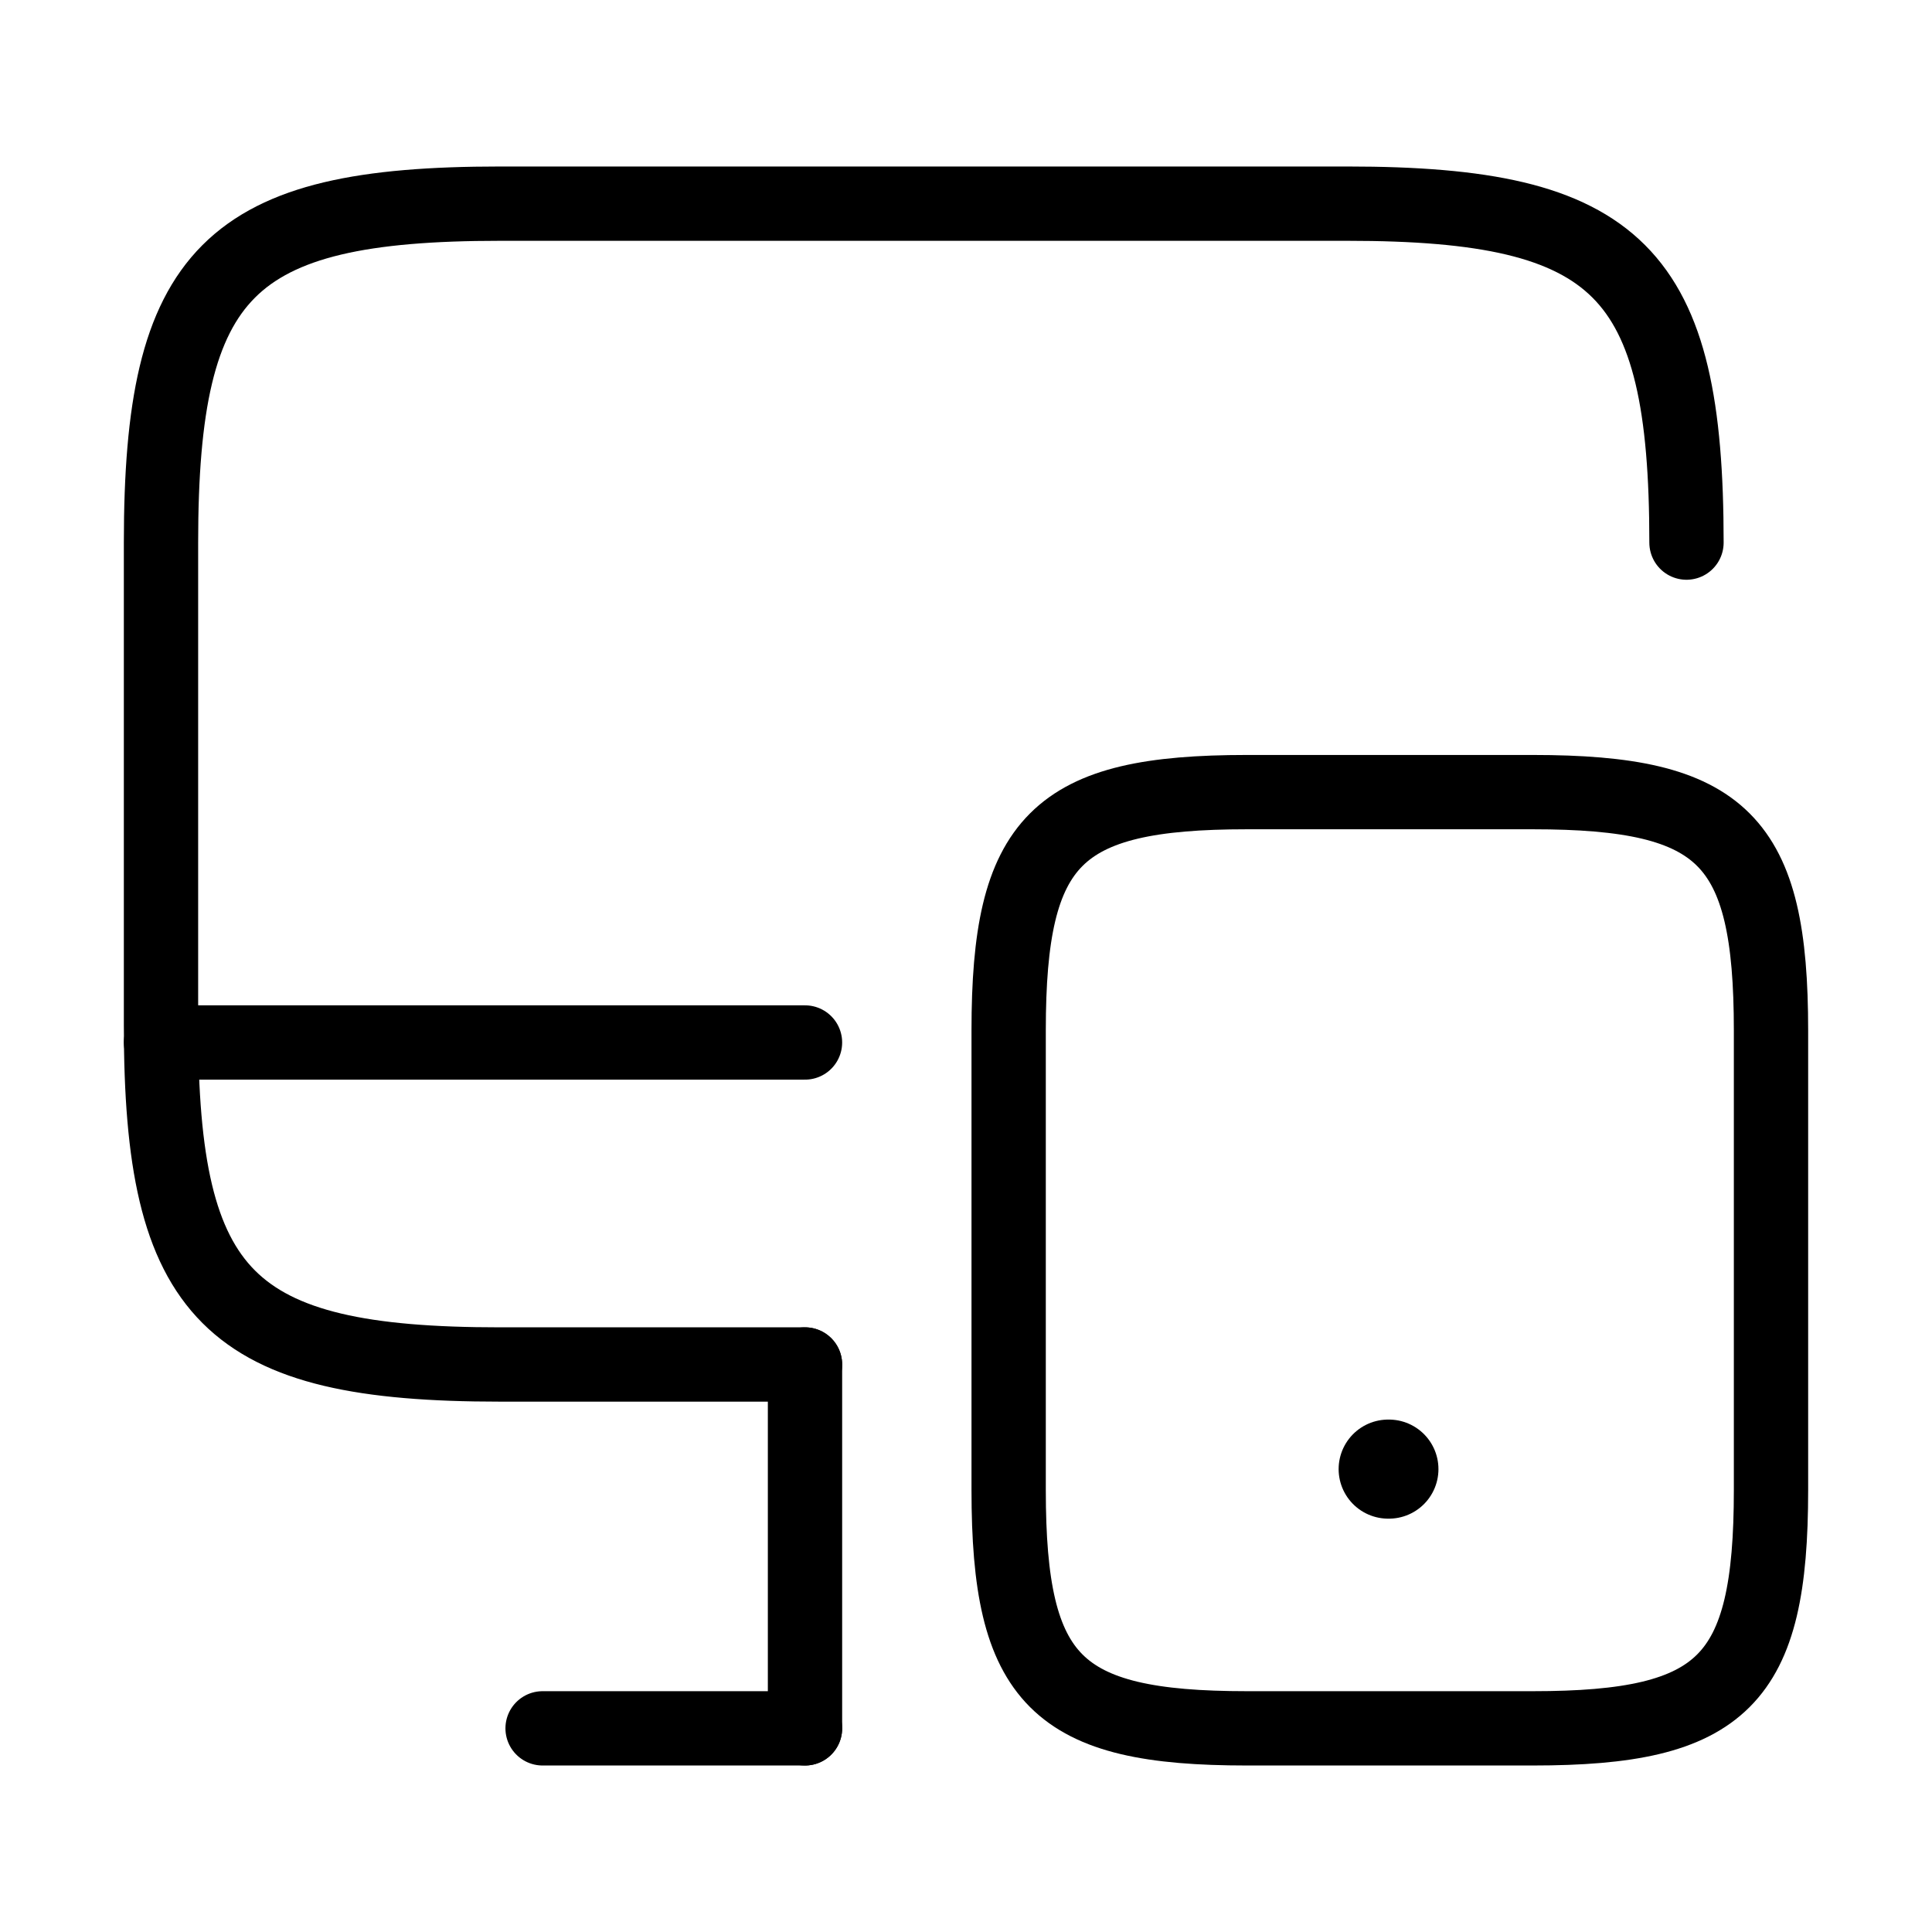
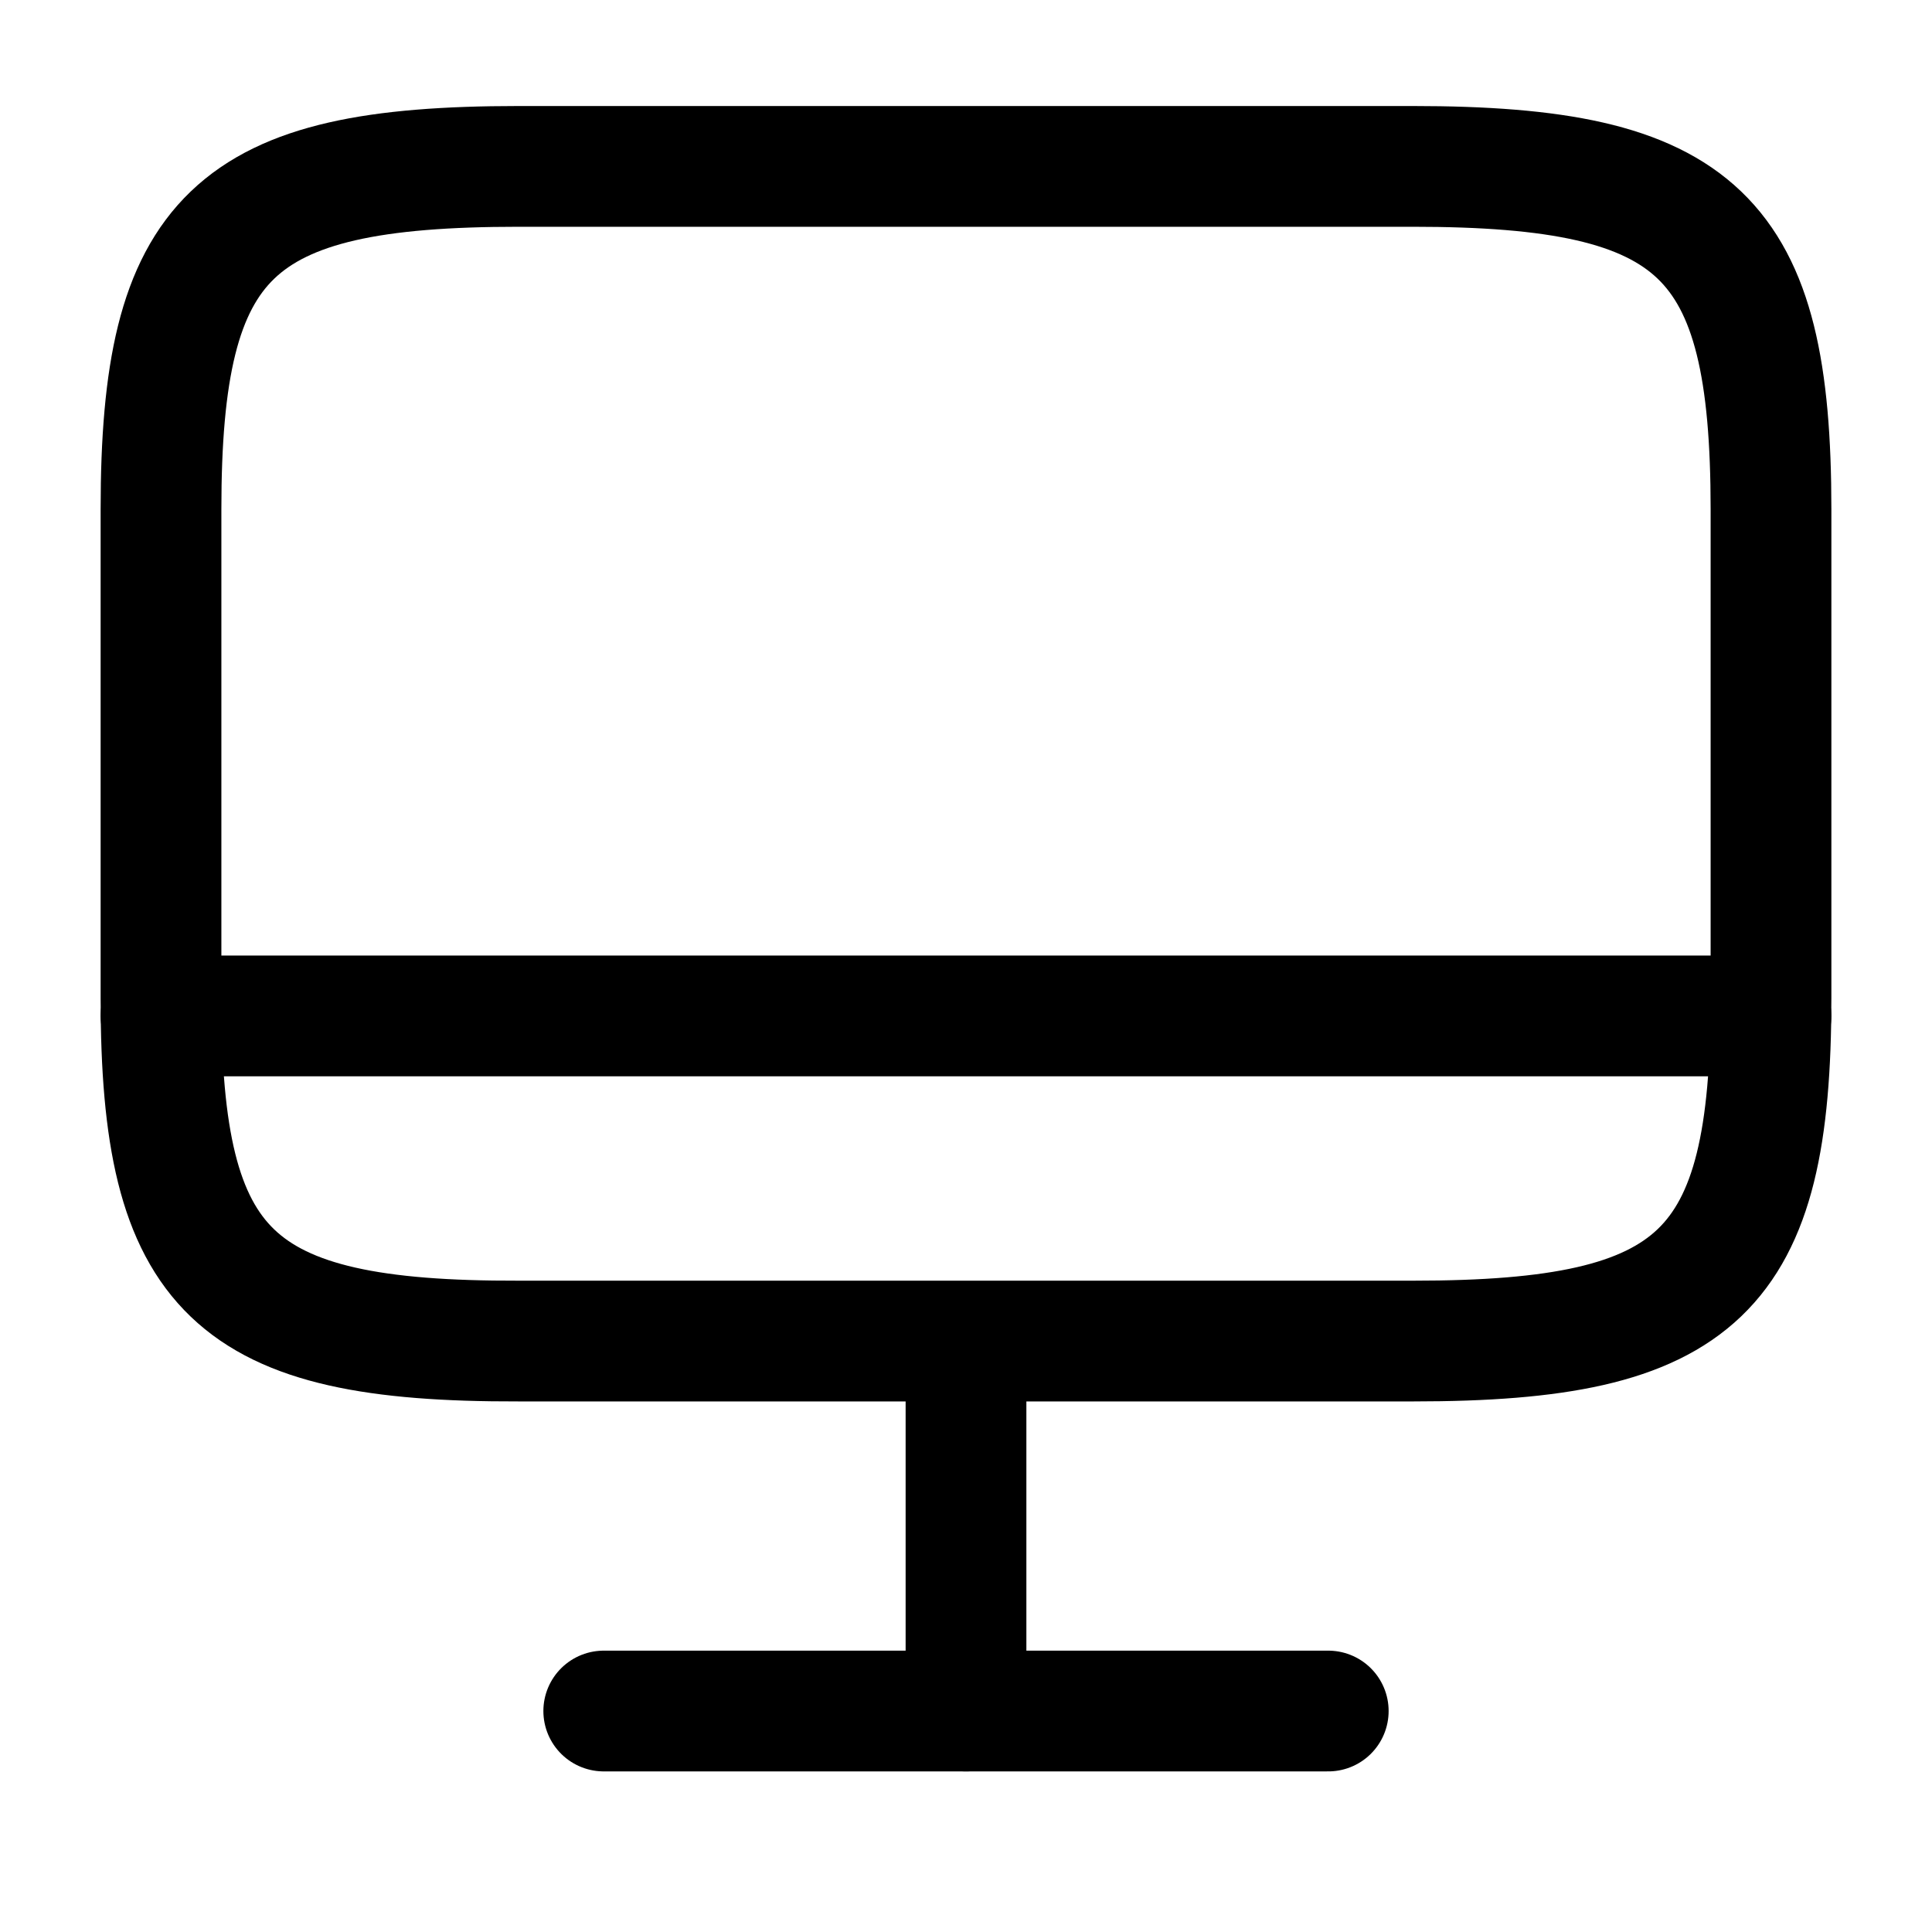
- <svg xmlns="http://www.w3.org/2000/svg" width="39" height="39" viewBox="0 0 39 39" fill="none">
-   <path d="M16.25 27.544H10.091C4.615 27.544 3.25 26.179 3.25 20.703V10.953C3.25 5.476 4.615 4.111 10.091 4.111H27.203C32.679 4.111 34.044 5.476 34.044 10.953" stroke="black" stroke-width="1.5" stroke-linecap="round" stroke-linejoin="round" />
-   <path d="M16.25 34.889V27.544" stroke="black" stroke-width="1.5" stroke-linecap="round" stroke-linejoin="round" />
-   <path d="M3.25 21.044H16.25" stroke="black" stroke-width="1.5" stroke-linecap="round" stroke-linejoin="round" />
-   <path d="M10.953 34.889H16.25" stroke="black" stroke-width="1.5" stroke-linecap="round" stroke-linejoin="round" />
-   <path d="M35.75 20.8V30.079C35.75 33.93 34.791 34.889 30.94 34.889H25.171C21.32 34.889 20.361 33.93 20.361 30.079V20.8C20.361 16.949 21.32 15.99 25.171 15.99H30.94C34.791 15.99 35.75 16.949 35.75 20.8Z" stroke="black" stroke-width="1.5" stroke-linecap="round" stroke-linejoin="round" />
-   <path d="M28.022 29.656H28.037" stroke="black" stroke-width="2" stroke-linecap="round" stroke-linejoin="round" />
+ <svg xmlns="http://www.w3.org/2000/svg" width="24" height="24" viewBox="0 0 24 24" fill="none">
+   <path d="M6.44 2.067H17.55C21.11 2.067 22 2.921 22 6.326V12.4C22 15.815 21.11 16.659 17.56 16.659H6.44C2.89 16.669 2 15.815 2 12.409V6.326C2 2.921 2.89 2.067 6.44 2.067Z" stroke="black" stroke-width="1.5" stroke-linecap="round" stroke-linejoin="round" />
+   <path d="M12 16.669V21.255" stroke="black" stroke-width="1.5" stroke-linecap="round" stroke-linejoin="round" />
+   <path d="M2 12.62H22" stroke="black" stroke-width="1.5" stroke-linecap="round" stroke-linejoin="round" />
+   <path d="M7.5 21.255H16.5" stroke="black" stroke-width="1.5" stroke-linecap="round" stroke-linejoin="round" />
</svg>
